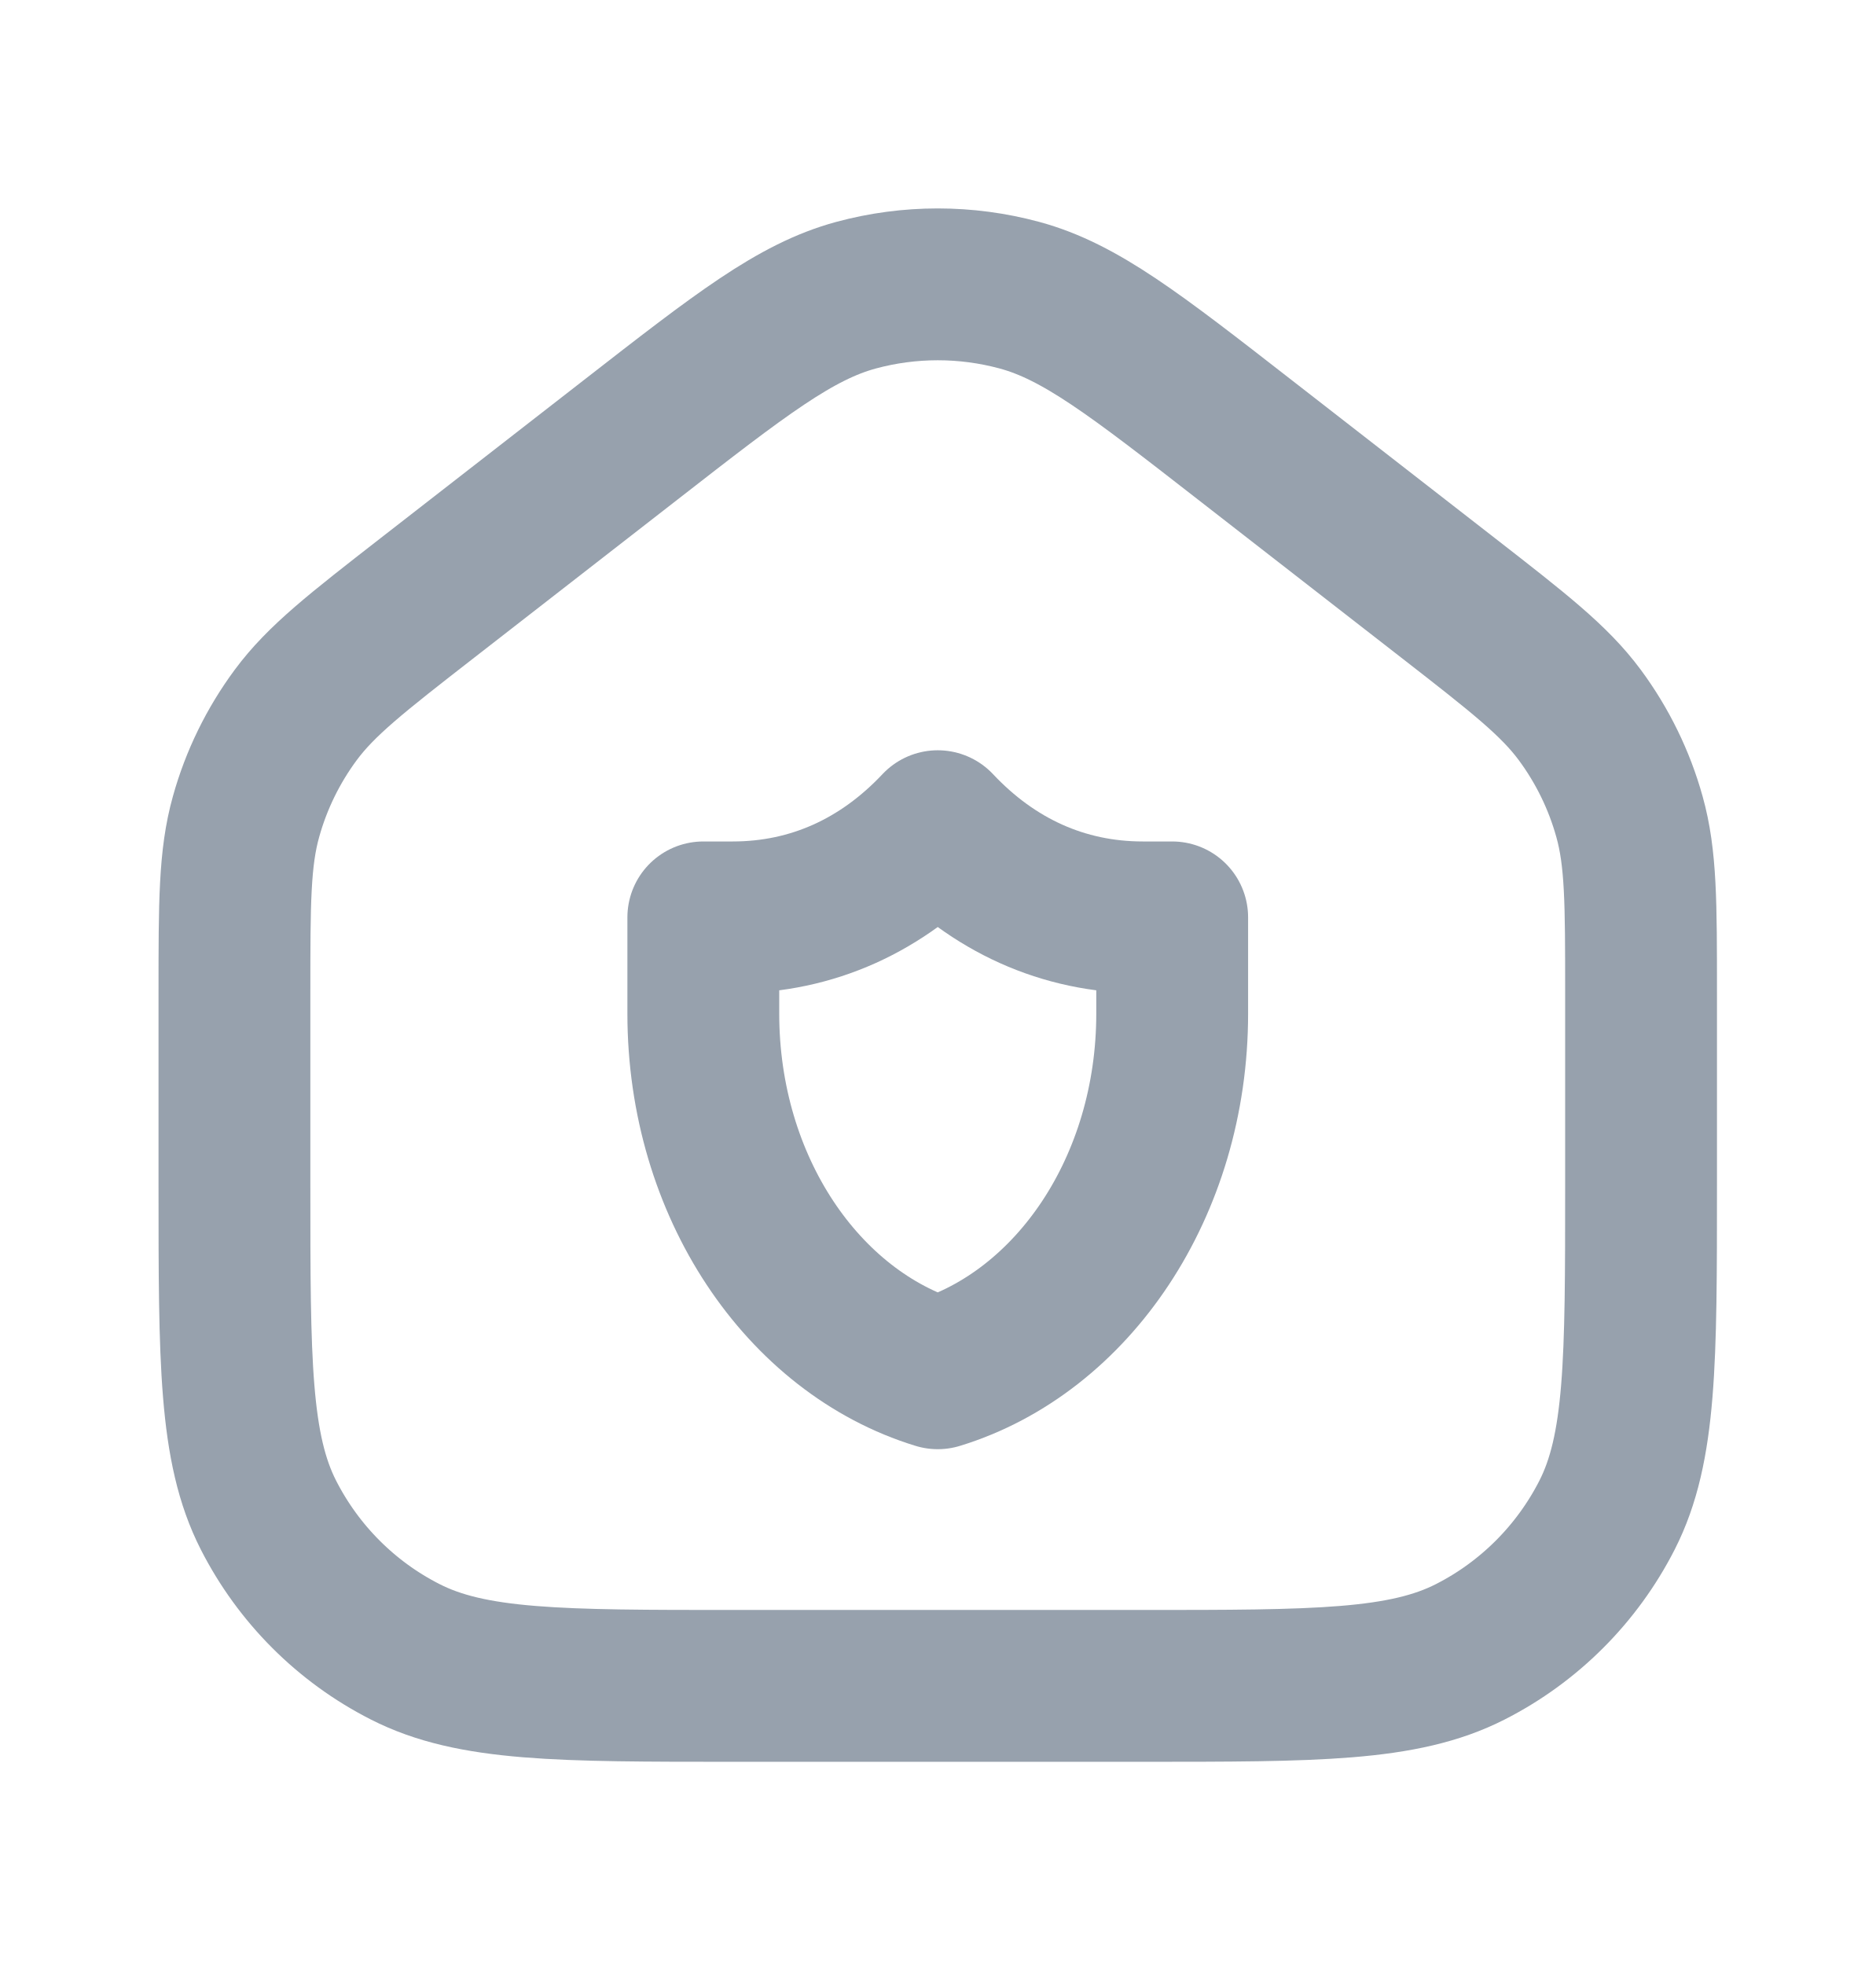
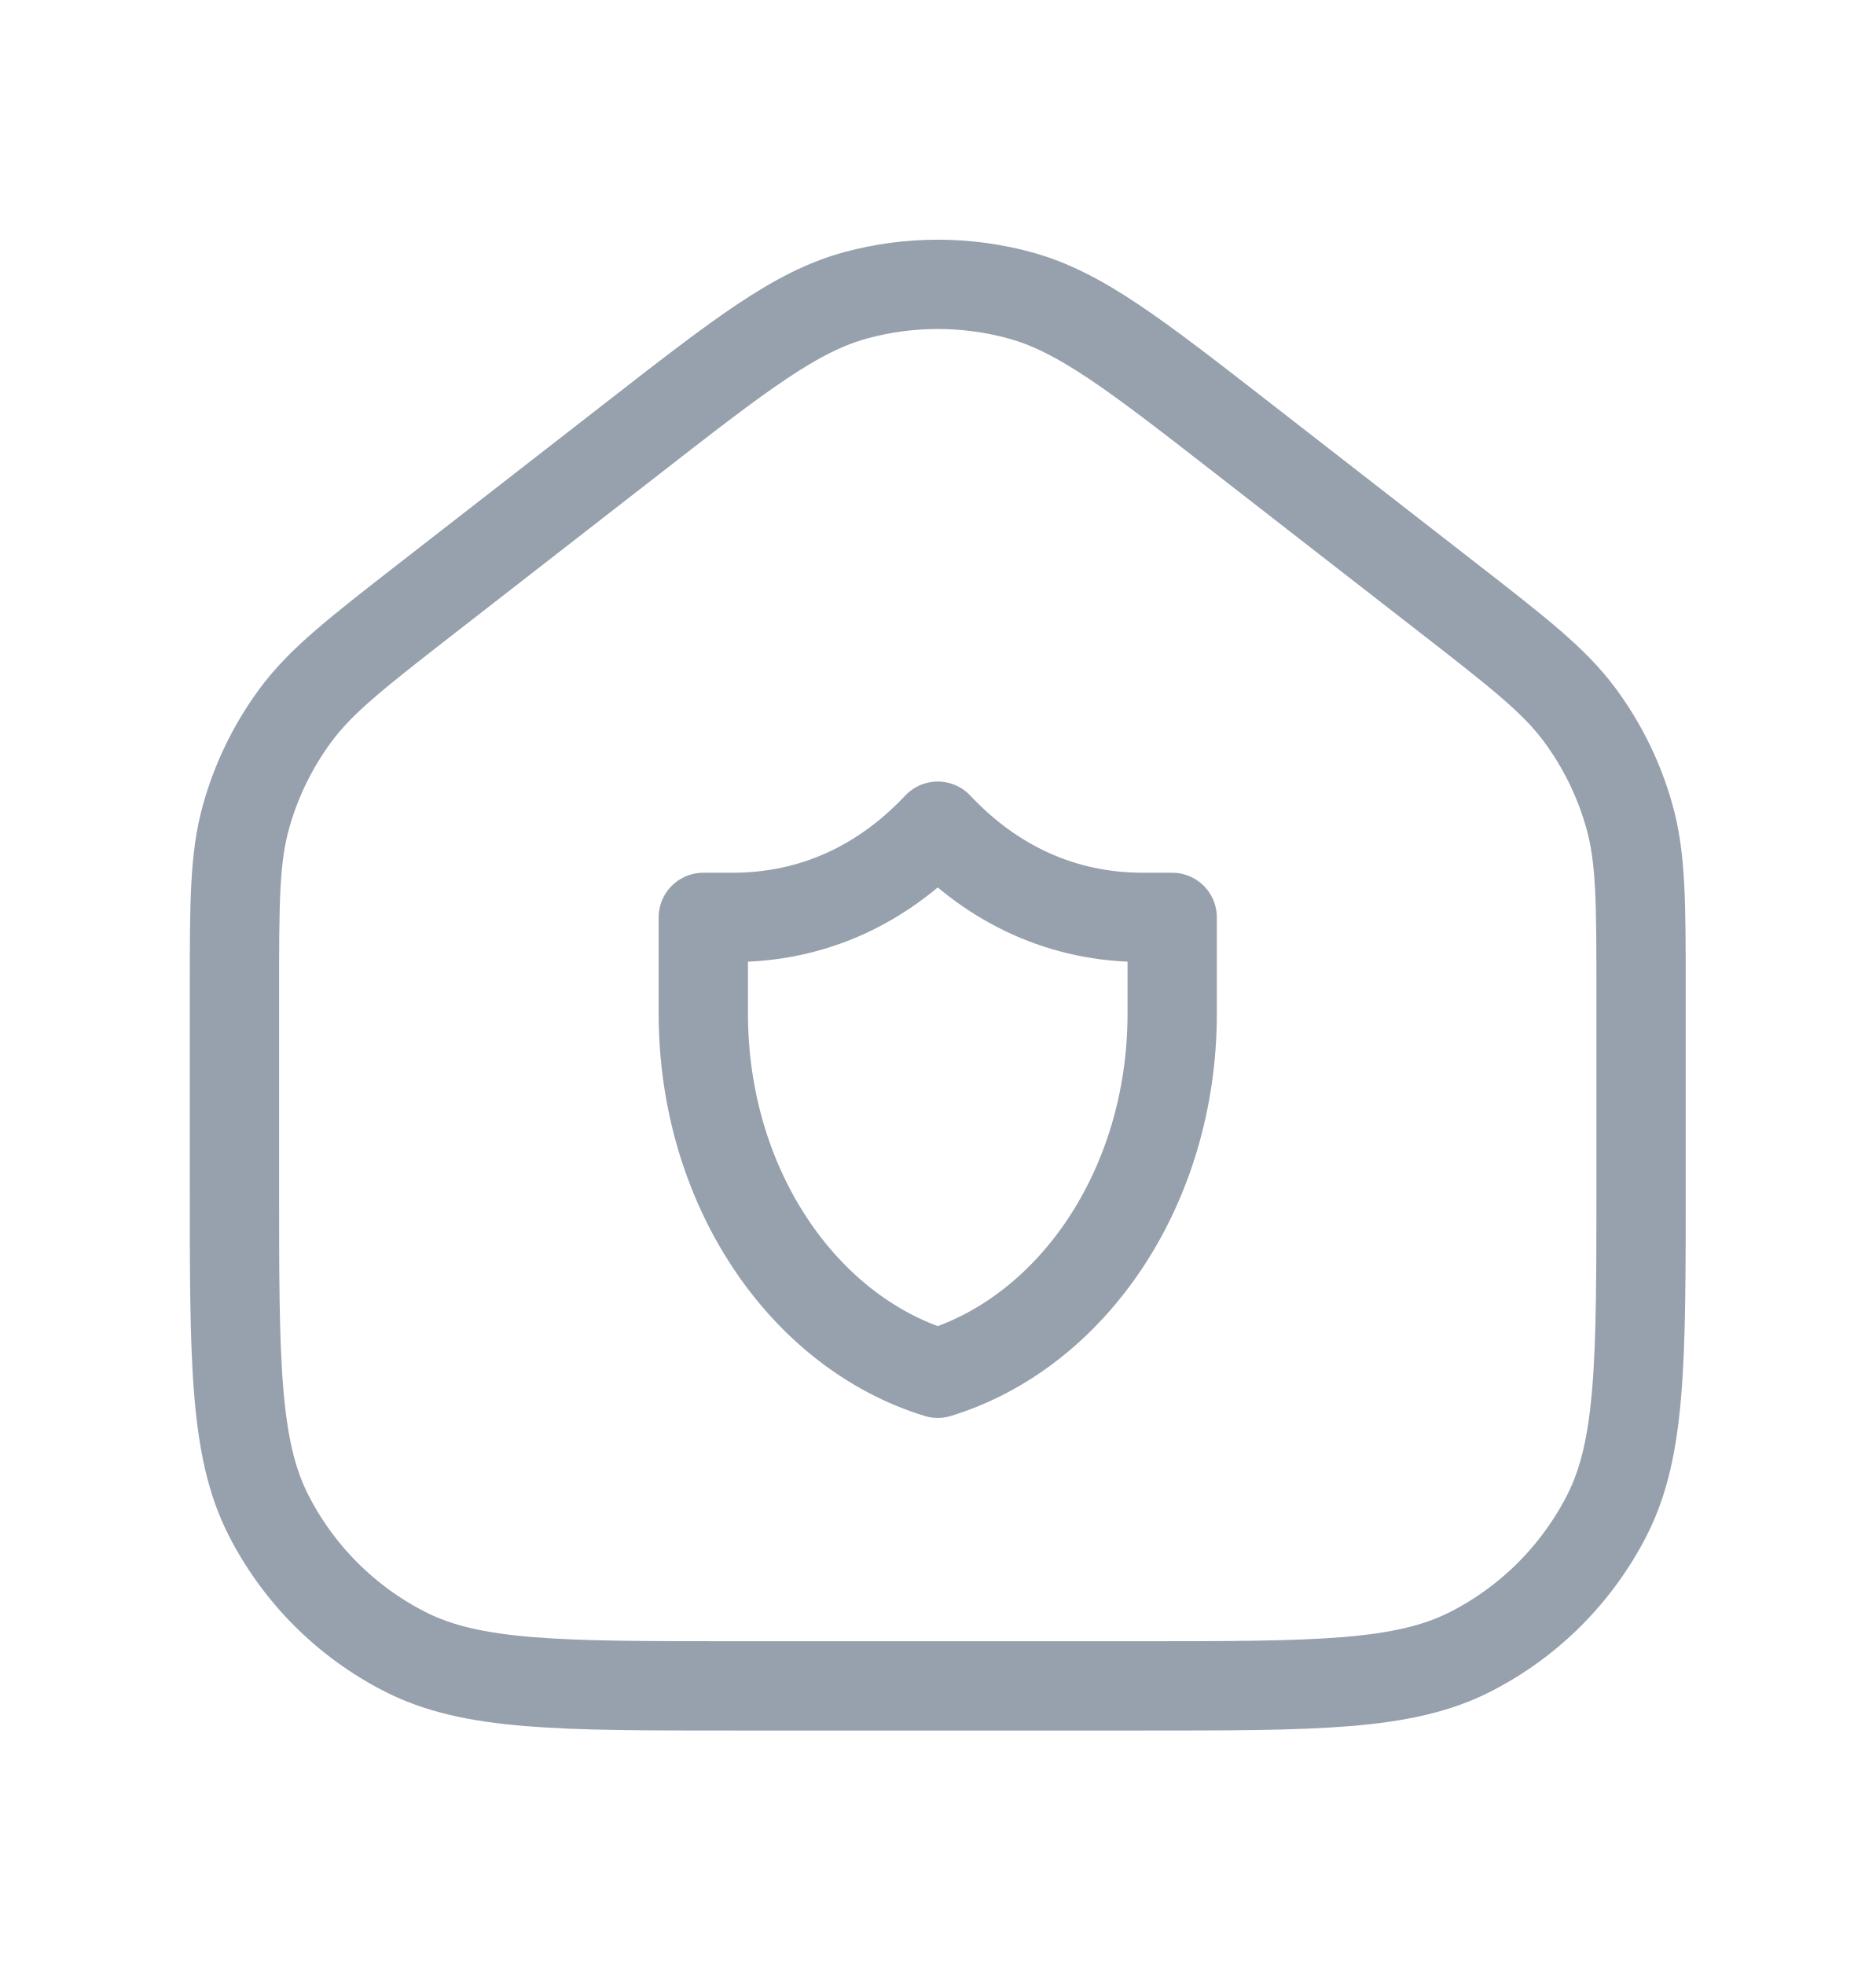
<svg xmlns="http://www.w3.org/2000/svg" width="21" height="22" viewBox="0 0 21 22" fill="none">
  <g id="house-shield_svgrepo.com">
-     <path id="Vector" d="M13.125 10.271C13.125 10.271 12.857 10.271 12.797 10.271C11.9 10.271 11.119 9.908 10.5 9.25C9.881 9.908 9.1 10.271 8.203 10.271C8.143 10.271 7.875 10.271 7.875 10.271C7.875 10.271 7.875 10.951 7.875 11.348C7.875 13.286 8.99 14.913 10.5 15.375C12.01 14.913 13.125 13.286 13.125 11.348C13.125 10.951 13.125 10.271 13.125 10.271Z" stroke="#97A1AD" stroke-width="1.7" stroke-linecap="round" stroke-linejoin="round" />
-     <path id="Vector_2" d="M2.625 11.114V13.275C2.625 15.235 2.625 16.215 3.006 16.963C3.342 17.622 3.877 18.158 4.536 18.493C5.285 18.875 6.265 18.875 8.225 18.875H12.775C14.735 18.875 15.715 18.875 16.464 18.493C17.122 18.158 17.658 17.622 17.994 16.963C18.375 16.215 18.375 15.235 18.375 13.275V11.114C18.375 10.108 18.375 9.606 18.245 9.143C18.131 8.733 17.942 8.347 17.689 8.005C17.403 7.619 17.006 7.31 16.213 6.693L13.938 4.924C12.708 3.967 12.094 3.489 11.415 3.305C10.816 3.143 10.184 3.143 9.585 3.305C8.906 3.489 8.292 3.967 7.062 4.924L4.787 6.693C3.994 7.31 3.597 7.619 3.311 8.005C3.058 8.347 2.869 8.733 2.755 9.143C2.625 9.606 2.625 10.108 2.625 11.114Z" stroke="#97A1AD" stroke-width="1.7" stroke-linecap="round" stroke-linejoin="round" />
+     <path id="Vector" d="M13.125 10.271C13.125 10.271 12.857 10.271 12.797 10.271C11.9 10.271 11.119 9.908 10.5 9.25C9.881 9.908 9.1 10.271 8.203 10.271C8.143 10.271 7.875 10.271 7.875 10.271C7.875 10.271 7.875 10.951 7.875 11.348C7.875 13.286 8.99 14.913 10.5 15.375C12.01 14.913 13.125 13.286 13.125 11.348C13.125 10.951 13.125 10.271 13.125 10.271Z" stroke="#97A1AD" strokeWidth="1.7" strokeLinecap="round" stroke-linejoin="round" />
+     <path id="Vector_2" d="M2.625 11.114V13.275C2.625 15.235 2.625 16.215 3.006 16.963C3.342 17.622 3.877 18.158 4.536 18.493C5.285 18.875 6.265 18.875 8.225 18.875H12.775C14.735 18.875 15.715 18.875 16.464 18.493C17.122 18.158 17.658 17.622 17.994 16.963C18.375 16.215 18.375 15.235 18.375 13.275V11.114C18.375 10.108 18.375 9.606 18.245 9.143C18.131 8.733 17.942 8.347 17.689 8.005C17.403 7.619 17.006 7.31 16.213 6.693L13.938 4.924C12.708 3.967 12.094 3.489 11.415 3.305C10.816 3.143 10.184 3.143 9.585 3.305C8.906 3.489 8.292 3.967 7.062 4.924L4.787 6.693C3.994 7.31 3.597 7.619 3.311 8.005C3.058 8.347 2.869 8.733 2.755 9.143C2.625 9.606 2.625 10.108 2.625 11.114Z" stroke="#97A1AD" strokeWidth="1.7" strokeLinecap="round" stroke-linejoin="round" />
  </g>
</svg>
